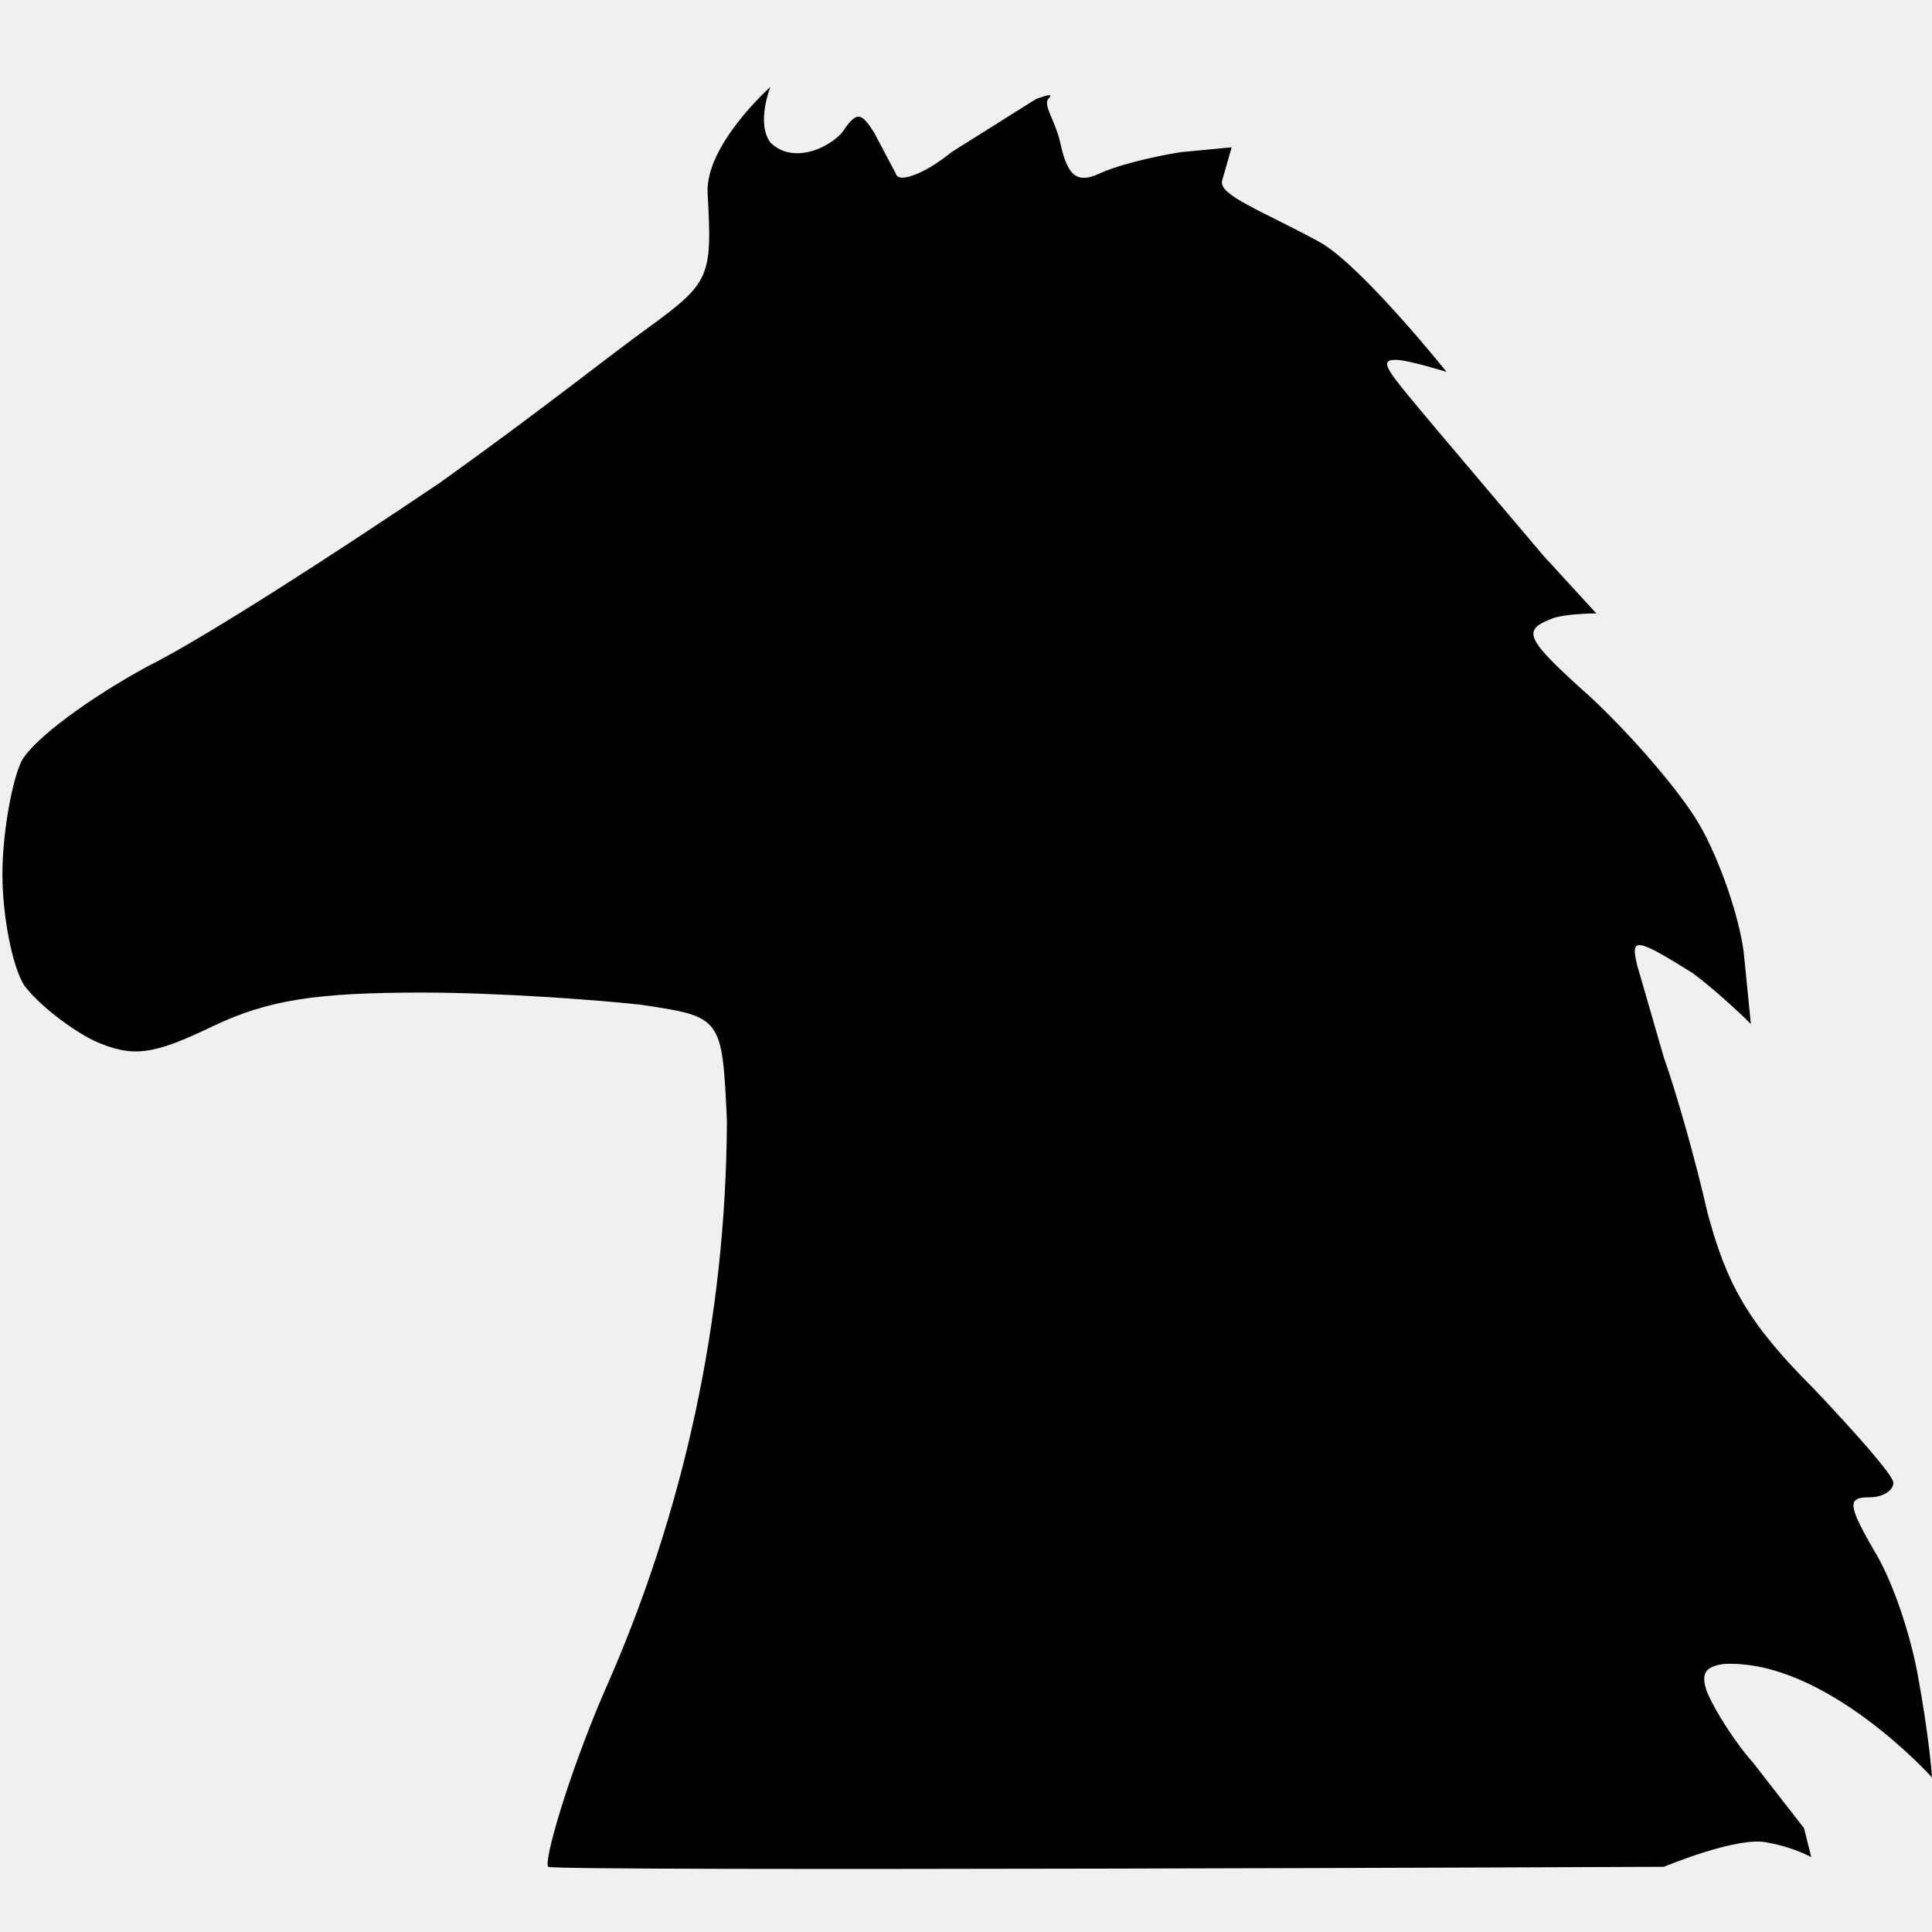
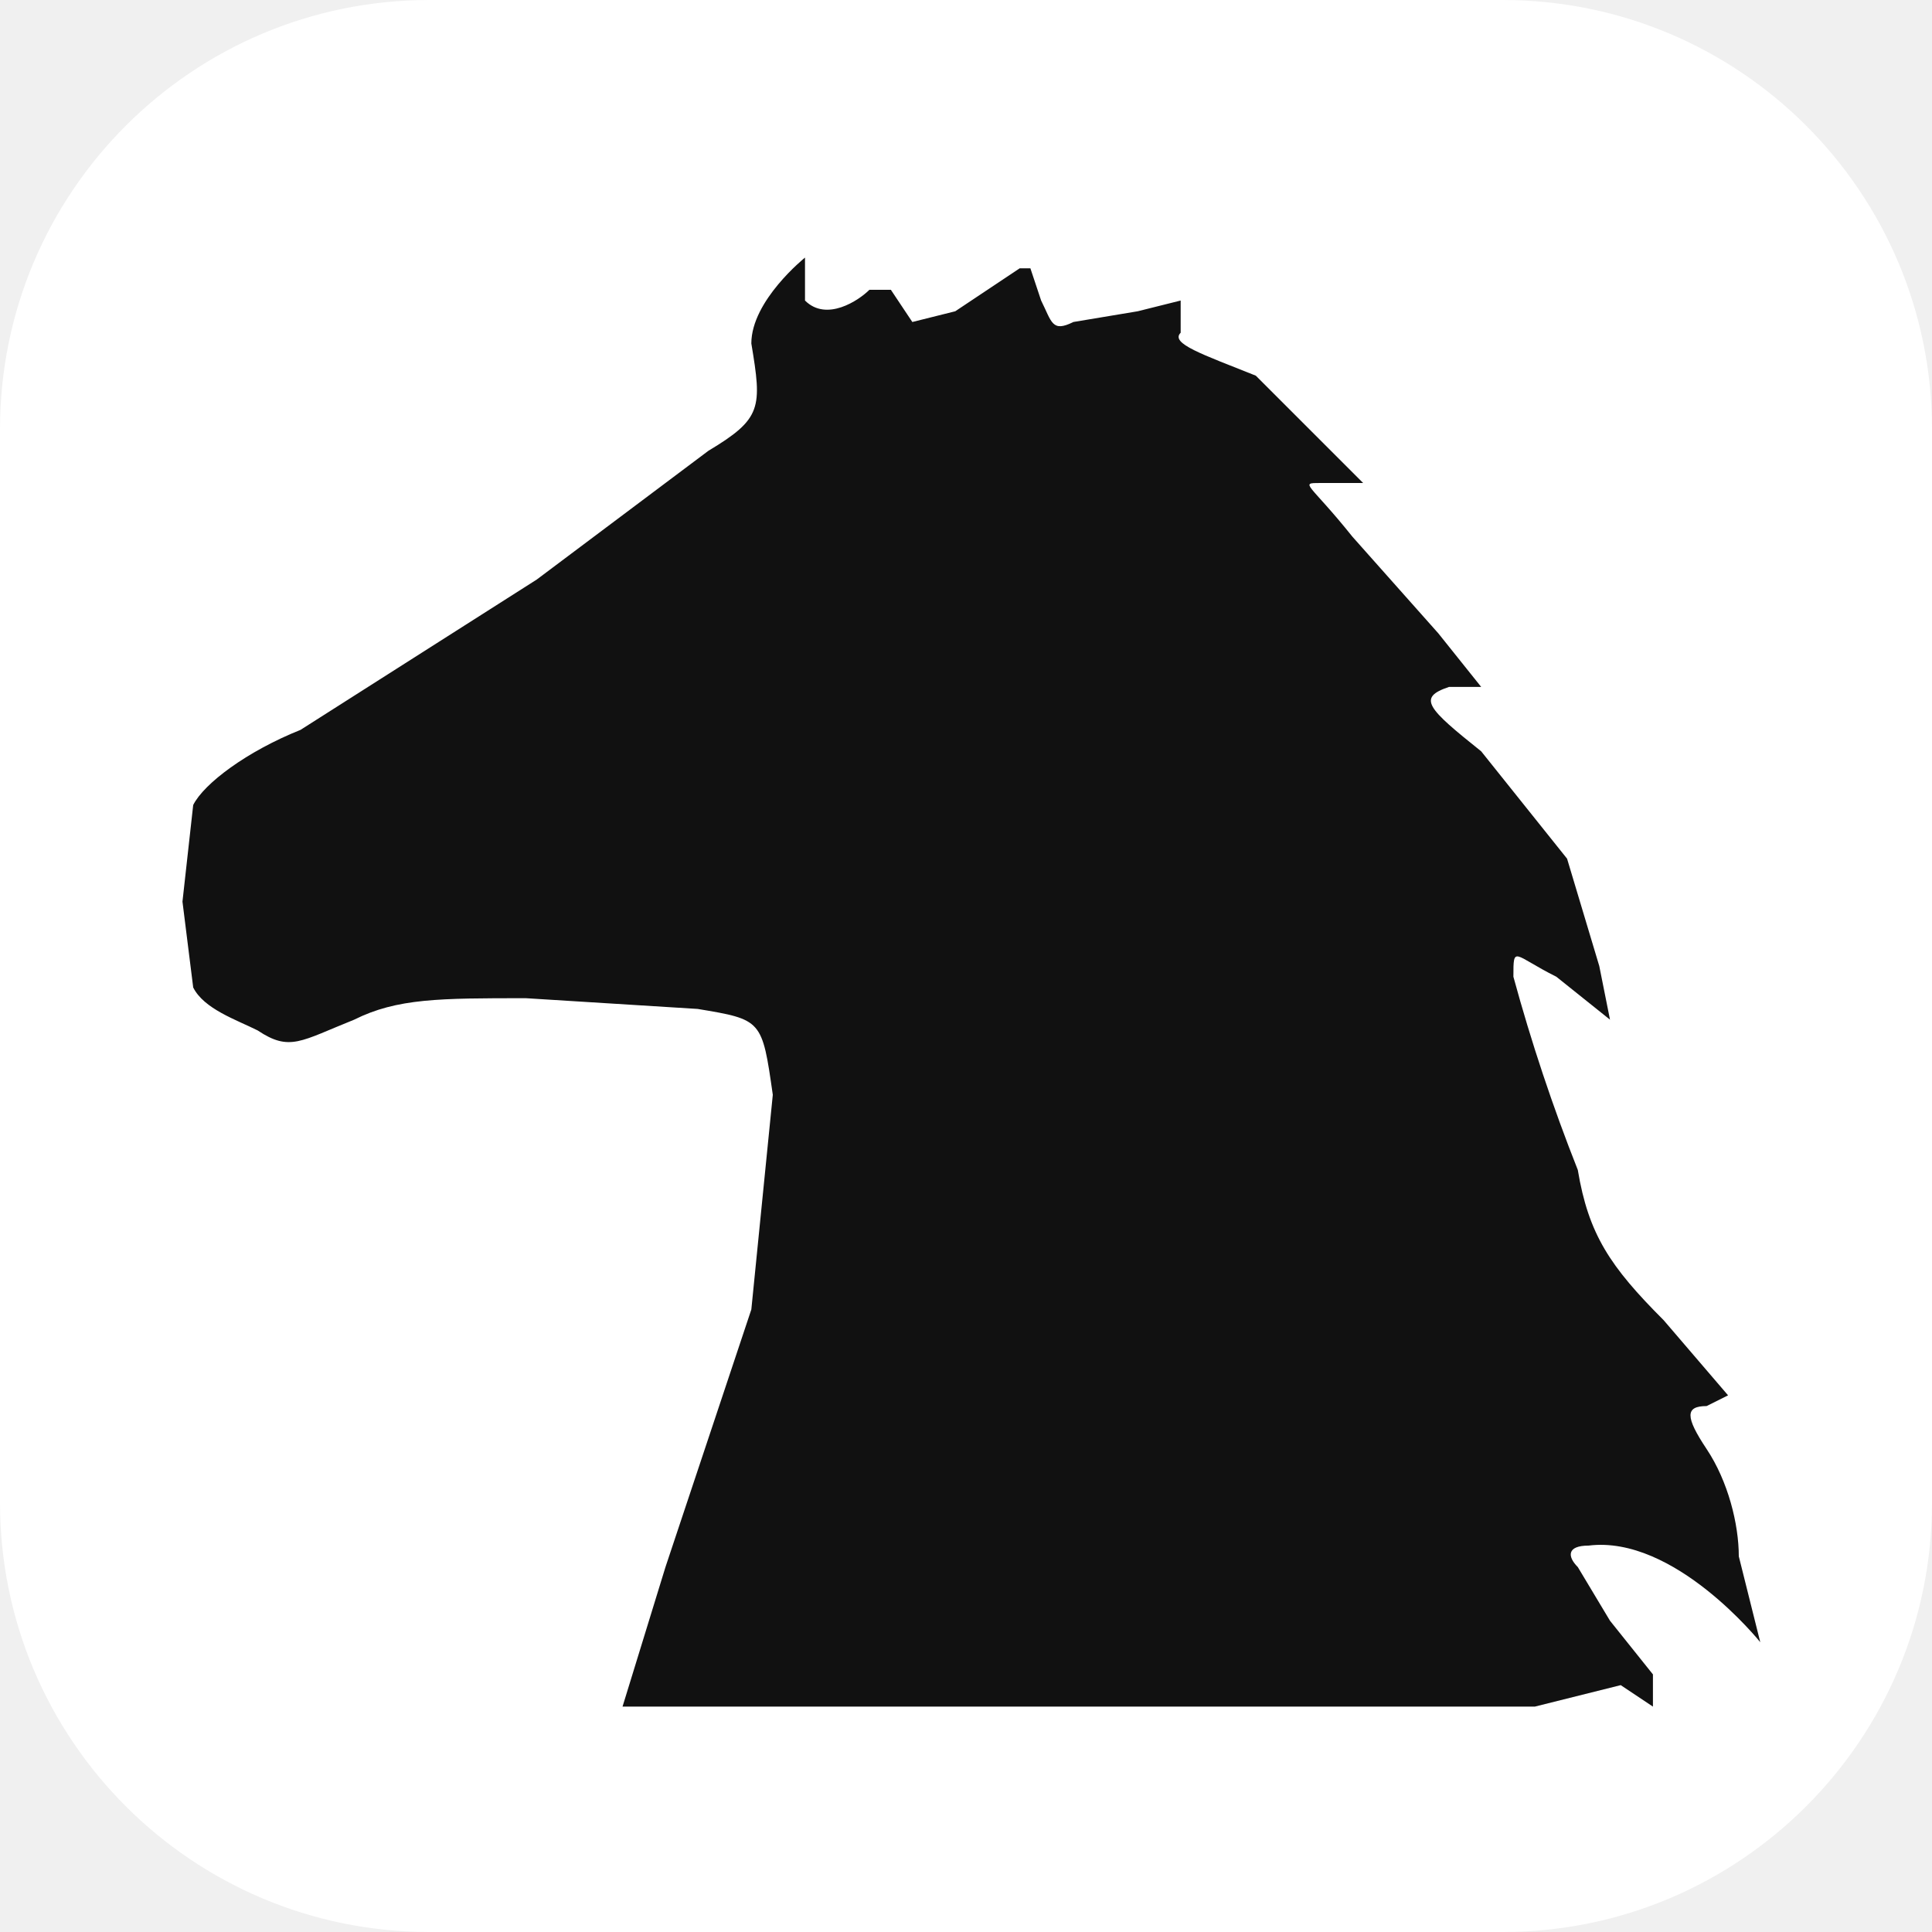
- <svg xmlns="http://www.w3.org/2000/svg" width="800" height="800">
-   <style>@media (prefers-color-scheme:dark){path{fill:#eee}}</style>
-   <path d="M227 773c-2-2 8-37 23-72a587 587 0 0051-237c-2-43-2-43-36-48-18-2-59-5-90-5-44 0-64 3-87 14-25 12-33 13-49 6-10-5-23-15-29-23-5-8-9-29-9-46s4-39 8-47c5-9 28-26 52-39 24-12 78-47 121-76 42-30 72-54 86-64 26-19 27-21 25-56-1-20 26-44 26-44s-6 15 0 23c10 10 27 1 31-6 5-7 7-6 12 2l9 17c1 4 12 0 23-9l35-22c3-1 8-3 5 0-2 3 3 9 5 18 3 14 7 17 16 13 6-3 21-7 34-9l21-2-4 14c-1 6 16 12 40 25 17 9 53 54 53 54s-16-5-21-5c-8 0-3 5 17 29l44 52 22 24s-12 0-18 2c-13 5-12 8 16 33 17 16 37 39 45 53s16 37 18 52l3 30s-12-12-24-21c-24-15-26-15-23-3l11 38c5 14 13 42 18 64 8 30 17 46 44 73 18 19 33 36 33 39s-4 6-10 6c-9 0-9 3 2 22 8 13 15 35 18 51 5 27 6 43 6 43s-44-49-86-47c-8 1-10 4-7 12 3 7 11 20 19 29l21 27 3 12s-7-4-18-6c-12-3-43 10-43 10s-460 2-462 0z" />
+ <svg xmlns="http://www.w3.org/2000/svg" viewBox="0 0 180 180">
+   <rect width="180" height="180" rx="40" ry="40" fill="#fff" />
+   <path d="M58 159l4-13 8-24 2-20c-1-7-1-7-7-8l-16-1c-8 0-12 0-16 2-5 2-6 3-9 1-2-1-5-2-6-4l-1-8 1-9c1-2 5-5 10-7l22-14 16-12c5-3 5-4 4-10 0-4 5-8 5-8v4c2 2 5 0 6-1h2l2 3 4-1 6-4h1l1 3c1 2 1 3 3 2l6-1 4-1v3c-1 1 2 2 7 4l10 10h-4c-2 0-1 0 3 5l8 9 4 5h-3c-3 1-2 2 3 6l8 10 3 10 1 5-5-4c-4-2-4-3-4 0a171 171 0 006 18c1 6 3 9 8 14l6 7-2 1c-2 0-2 1 0 4s3 7 3 10l2 8s-8-10-16-9c-2 0-2 1-1 2l3 5 4 5v3l-3-2-8 2H58z" fill="#111" />
</svg>
